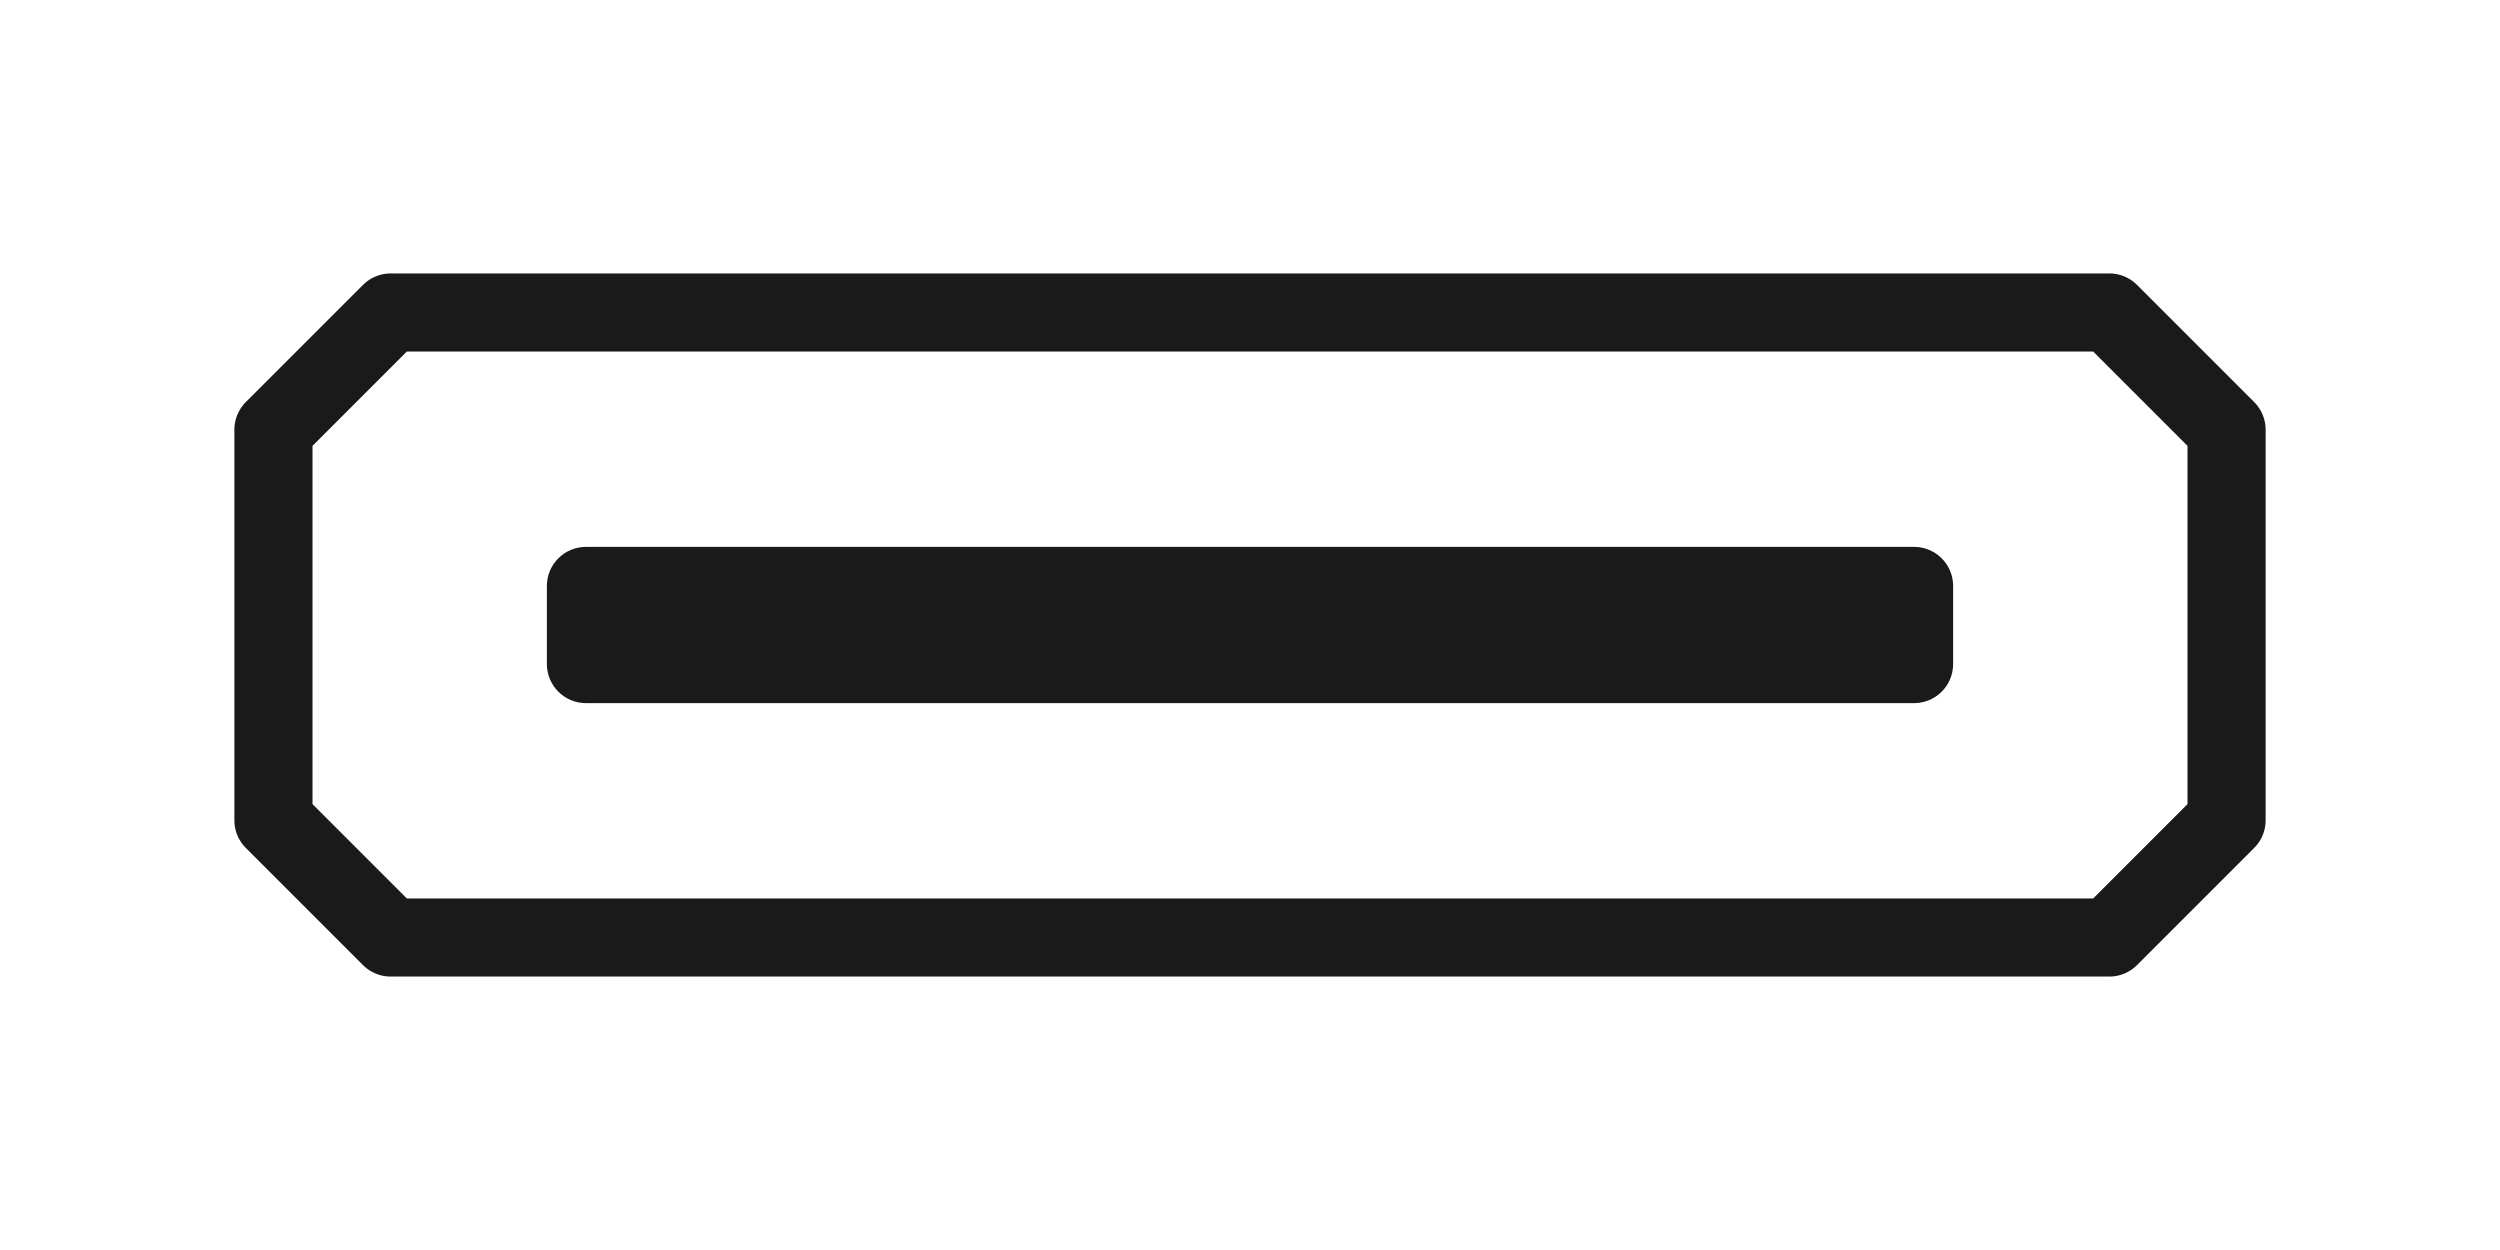
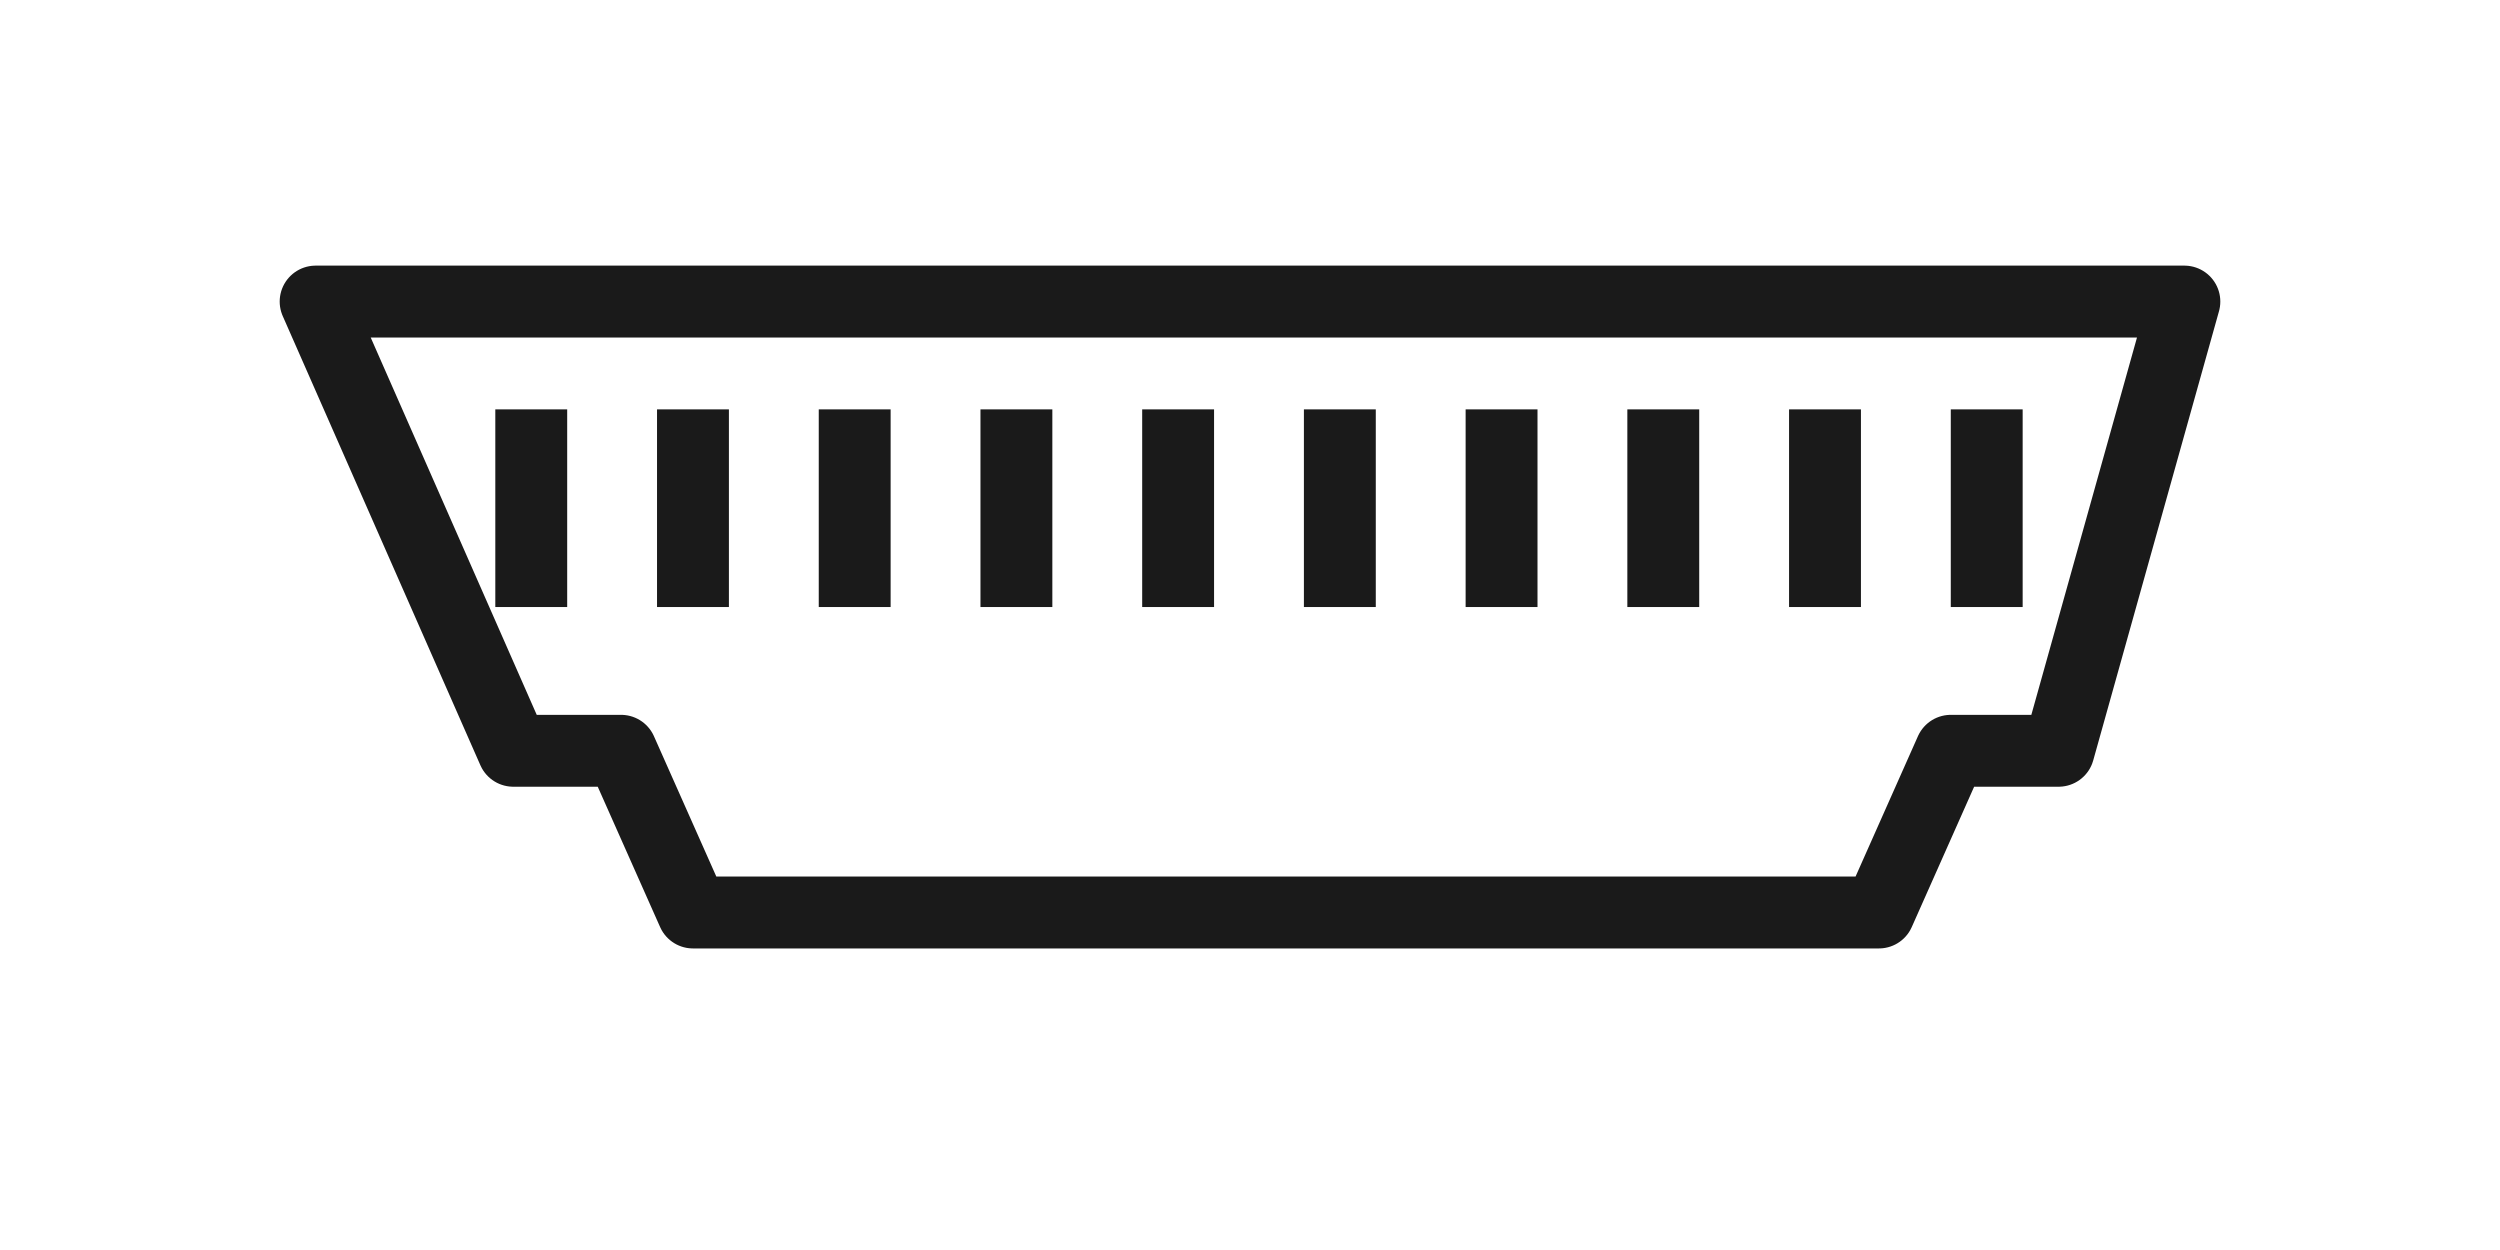
<svg xmlns="http://www.w3.org/2000/svg" viewBox="0 0 128 64" role="img" aria-label="HDMI port">
-   <style>
-     .stroke { fill: none; stroke: #1a1a1a; stroke-width: 4; stroke-linecap: round; stroke-linejoin: round; }
-     .fill   { fill: #1a1a1a; }
-   </style>
-   <path d="M14 22 L20 16 L108 16 L114 22 L114 42 L108 48 L20 48 L14 42 Z" class="stroke" />
-   <rect x="28" y="28" width="72" height="8" rx="2" class="fill" />
+   <g transform="translate(64,32) scale(0.92)">
+     <path d="M -52 -18 L 52 -18 L 45 7 L 39 7 L 35 16 L -31 16 L -35 7 L -41 7 Z" fill="none" stroke="#1a1a1a" stroke-width="4" stroke-linejoin="round" stroke-linecap="round" />
+     <rect x="-42" y="-12" width="4" height="11" fill="#1a1a1a" />
+     <rect x="-33" y="-12" width="4" height="11" fill="#1a1a1a" />
+     <rect x="-24" y="-12" width="4" height="11" fill="#1a1a1a" />
+     <rect x="-15" y="-12" width="4" height="11" fill="#1a1a1a" />
+     <rect x="-6" y="-12" width="4" height="11" fill="#1a1a1a" />
+     <rect x="3" y="-12" width="4" height="11" fill="#1a1a1a" />
+     <rect x="12" y="-12" width="4" height="11" fill="#1a1a1a" />
+     <rect x="21" y="-12" width="4" height="11" fill="#1a1a1a" />
+     <rect x="30" y="-12" width="4" height="11" fill="#1a1a1a" />
+     <rect x="39" y="-12" width="4" height="11" fill="#1a1a1a" />
+   </g>
</svg>
